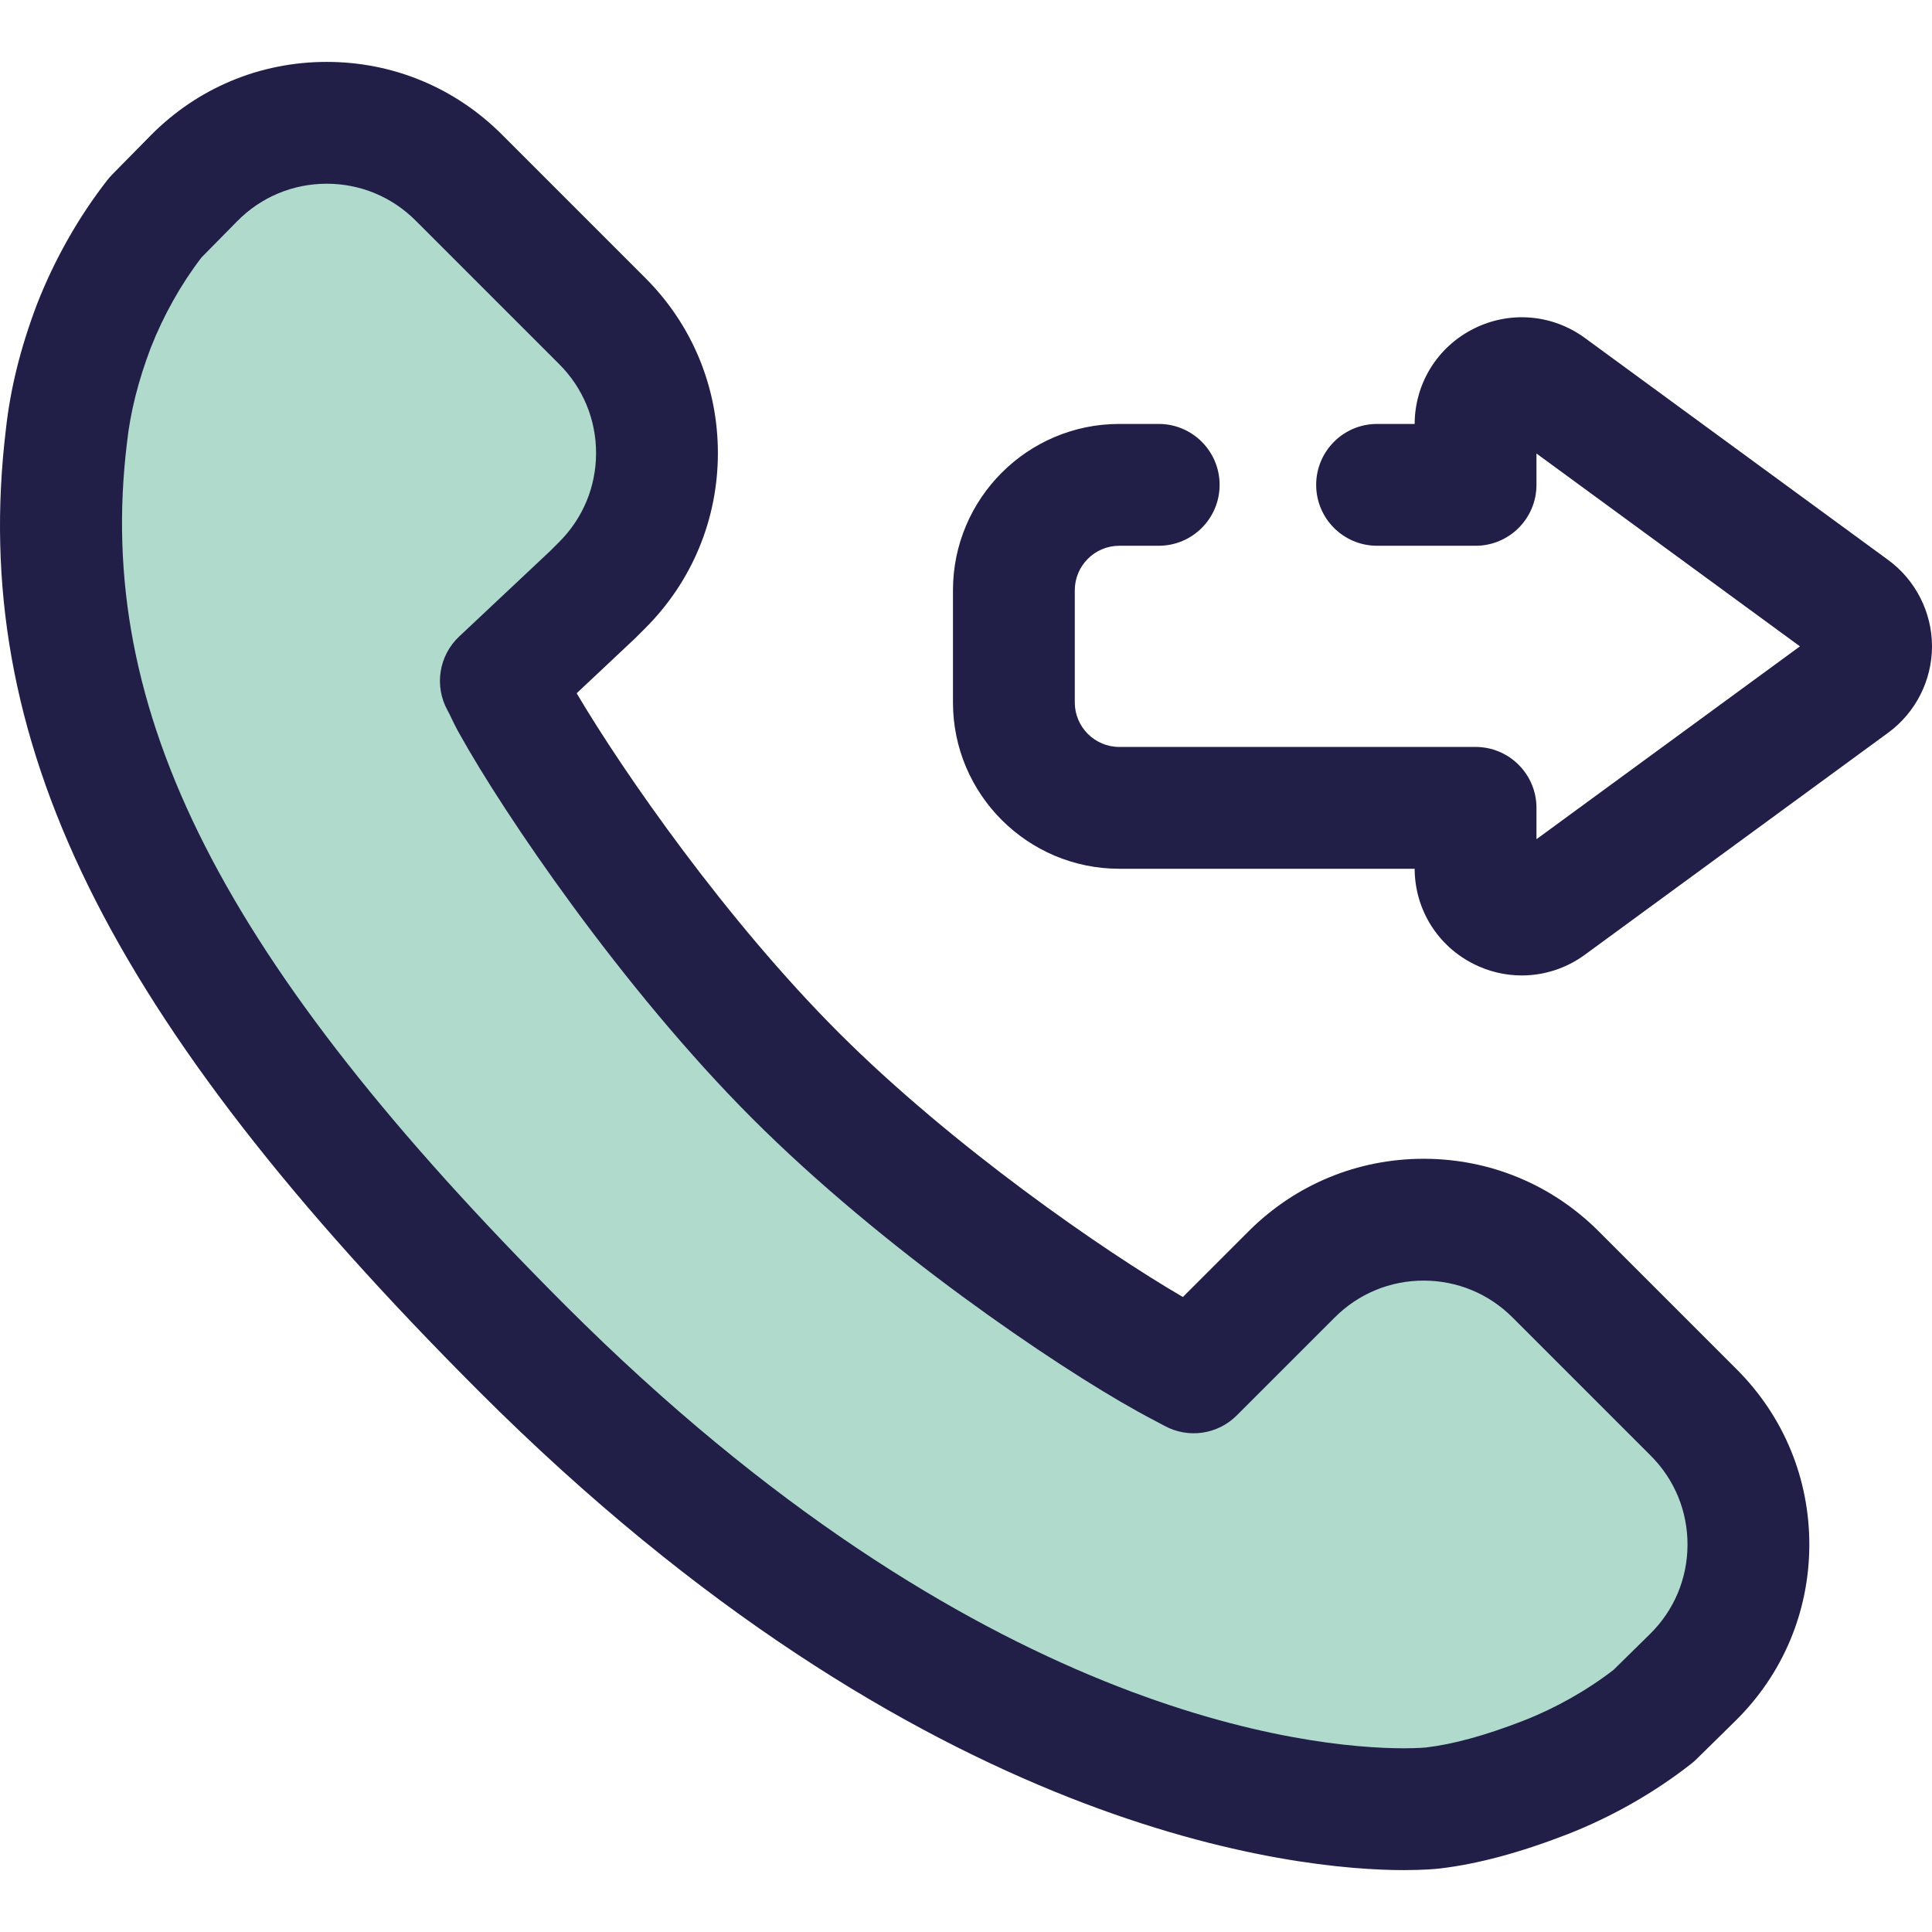
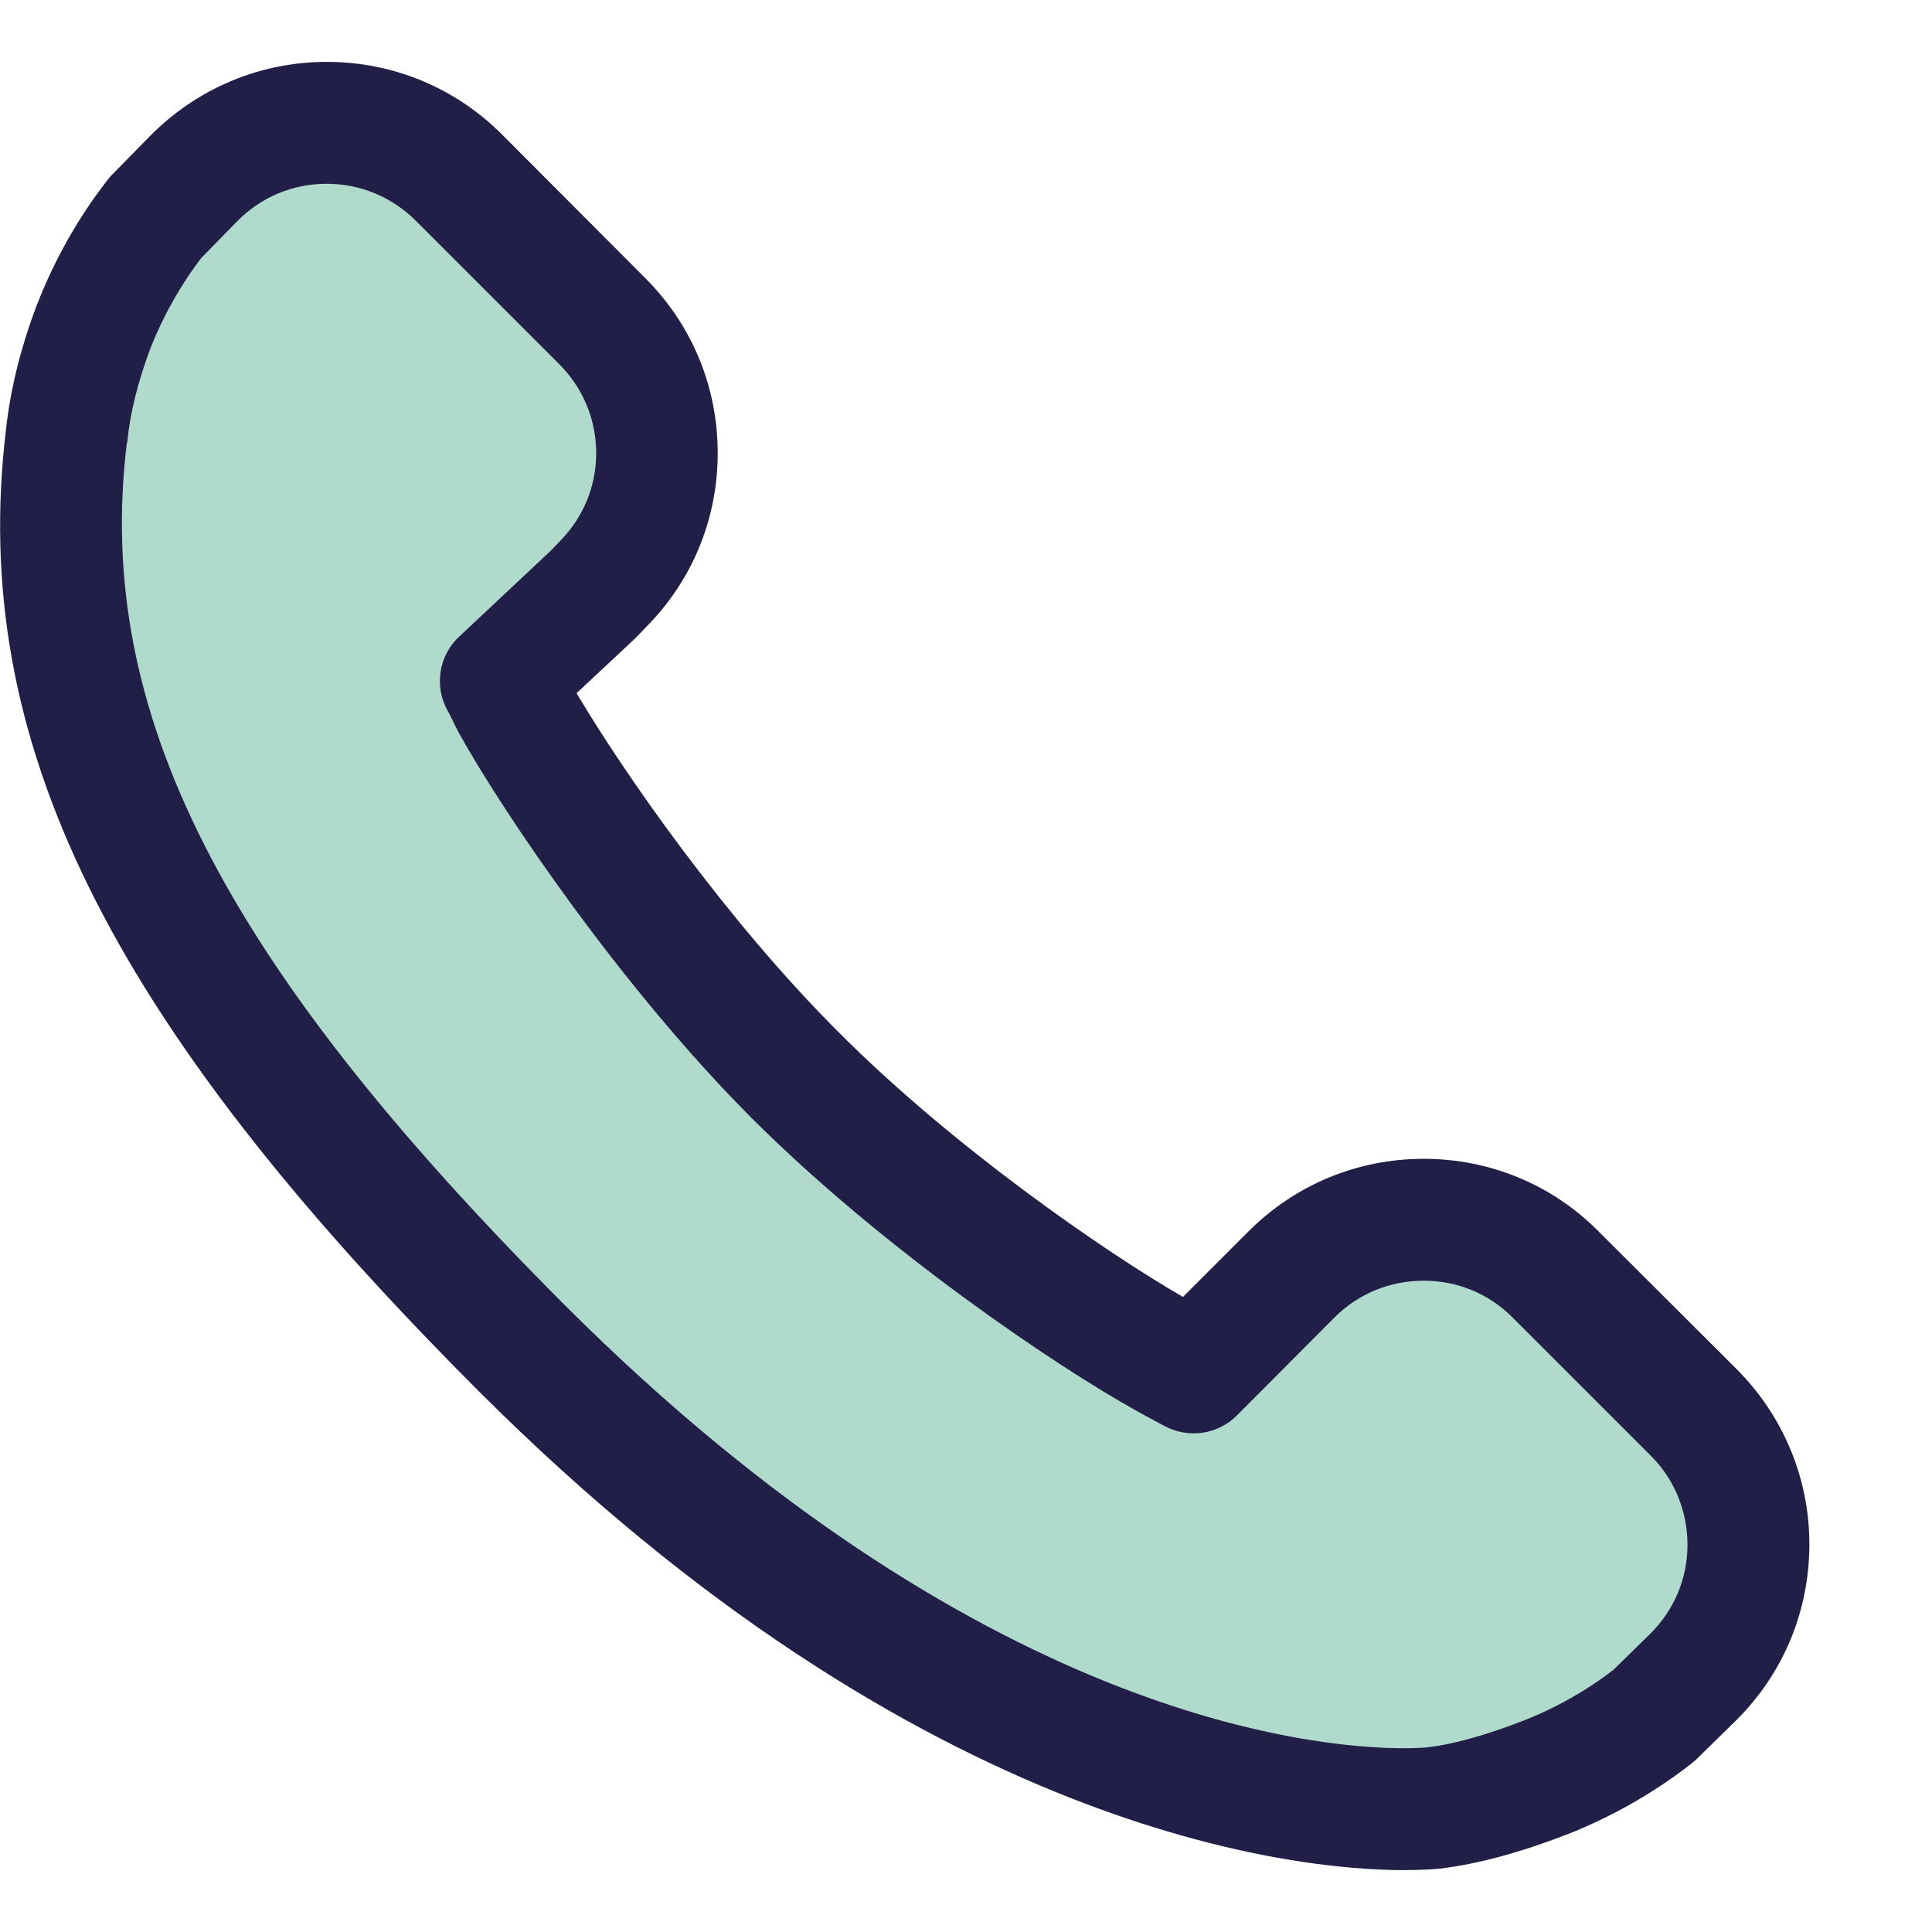
- <svg xmlns="http://www.w3.org/2000/svg" version="1.1" id="Layer_1" x="0px" y="0px" viewBox="0 0 511.999 511.999" style="enable-background:new 0 0 511.999 511.999;" xml:space="preserve">
-   <path style="fill:#B0DACC;" d="M342.315,337.711l-25.981,25.977c-2.223-1.212-4.625-2.415-7.048-3.777  c-22.302-12.368-66.331-42.73-98.447-74.846c-32.186-32.195-62.665-76.239-75.022-98.541c-1.332-2.344-1.876-3.877-3.088-6.071  l24.371-22.904l2.525-2.525c19.309-19.309,19.309-50.613,0-69.923l-38.077-38.076c-19.416-19.416-50.935-19.291-70.197,0.278  l-10.149,10.31c-6.61,8.452-12.216,18.284-16.321,28.768c-3.795,10.015-6.223,19.601-7.274,29.146  c-9.274,76.667,25.755,146.747,120.809,241.84c131.435,131.395,236.67,122.286,241.246,121.774  c9.934-1.172,20.155-4.323,29.86-8.077c10.405-4.066,20.321-9.756,28.733-16.366l10.315-10.142  c19.587-19.259,19.719-50.793,0.295-70.216l-36.63-36.63C392.927,318.405,361.624,318.405,342.315,337.711z" />
-   <g>
-     <path style="fill:#211E48;" d="M372.047,495.597c-0.003,0-0.005,0-0.006,0c-27.727,0-127.338-9.149-245.036-126.81   C28.013,269.755-8.332,195.837,1.571,113.681c1.196-10.789,3.884-21.59,8.218-33.02c0.021-0.053,0.042-0.108,0.063-0.163   c4.615-11.79,11.061-23.141,18.636-32.83c0.378-0.483,0.781-0.943,1.211-1.379l10.149-10.31   c12.426-12.625,29.025-19.577,46.741-19.577c17.519,0,33.987,6.822,46.374,19.207l38.076,38.077   c12.386,12.387,19.209,28.857,19.209,46.375s-6.822,33.987-19.209,46.375l-2.526,2.525c-0.118,0.116-0.236,0.234-0.357,0.347   l-15.335,14.412c12.583,21.277,39.75,60.234,69.435,89.929c30.105,30.105,70.192,57.821,91.219,70.069l17.427-17.425   c12.387-12.386,28.856-19.206,46.373-19.206c17.519,0,33.987,6.822,46.374,19.207l36.631,36.63   c12.462,12.463,19.283,29.03,19.207,46.654c-0.074,17.621-7.036,34.131-19.601,46.486l-10.315,10.14   c-0.426,0.42-0.875,0.814-1.345,1.183c-9.737,7.65-21.09,14.119-32.831,18.709c-12.728,4.925-23.782,7.887-33.843,9.073   C380.589,495.282,377.361,495.597,372.047,495.597z M39.945,92.186c-3.348,8.847-5.406,17.062-6.292,25.111   c-0.006,0.057-0.013,0.113-0.019,0.169c-8.602,71.12,25.064,137.317,116.2,228.494   c108.922,108.886,197.619,117.353,222.208,117.353c0.002,0,0.003,0,0.005,0c3.81,0,5.814-0.21,5.834-0.211   c7.222-0.852,15.701-3.175,25.816-7.09c8.513-3.327,16.776-7.982,23.906-13.477l9.65-9.487c6.381-6.274,9.914-14.655,9.953-23.603   c0.039-8.949-3.425-17.361-9.753-23.688l-36.63-36.63c-6.289-6.289-14.652-9.753-23.546-9.753c-8.894,0-17.256,3.464-23.545,9.751   l-25.981,25.977c-5.062,5.065-12.854,6.184-19.14,2.759c-0.846-0.462-1.719-0.92-2.61-1.388c-1.508-0.794-3.059-1.613-4.618-2.489   c-22.018-12.21-67.425-42.977-101.953-77.504c-34.51-34.521-65.944-80.886-77.69-102.065c-0.969-1.711-1.63-3.098-2.165-4.216   c-0.294-0.615-0.578-1.228-0.972-1.939c-3.567-6.458-2.303-14.515,3.073-19.569l24.187-22.734l2.349-2.347   c6.287-6.289,9.751-14.651,9.751-23.545c0-8.896-3.464-17.256-9.753-23.546l-38.077-38.077c-6.289-6.289-14.651-9.753-23.545-9.753   c-8.994,0-17.424,3.53-23.734,9.939l-9.477,9.627C47.955,75.333,43.321,83.587,39.945,92.186z" />
-     <path style="fill:#211E48;" d="M403.287,258.505c-4.376,0-8.775-1.022-12.856-3.091c-9.548-4.843-15.492-14.484-15.535-25.183   h-78.273c-24.305,0-44.077-19.772-44.077-44.077v-29.729c0-24.305,19.774-44.077,44.077-44.077h10.444   c8.915,0,16.142,7.228,16.142,16.142c0,8.914-7.227,16.142-16.142,16.142h-10.444c-6.504,0-11.793,5.29-11.793,11.793v29.729   c0,6.502,5.29,11.793,11.793,11.793h94.415c8.915,0,16.142,7.228,16.142,16.142v8.307l69.821-51.104l-69.821-51.106v8.305   c0,8.914-7.227,16.142-16.142,16.142H364.94c-8.915,0-16.142-7.228-16.142-16.142s7.227-16.142,16.142-16.142h9.956   c0.042-10.697,5.987-20.339,15.535-25.183c9.584-4.862,20.922-3.935,29.59,2.408l80.365,58.823   c7.272,5.324,11.614,13.882,11.613,22.894c-0.002,9.012-4.342,17.569-11.614,22.891l-80.365,58.822   C415.045,256.647,409.187,258.505,403.287,258.505z" />
+ <svg xmlns="http://www.w3.org/2000/svg" version="1.2" viewBox="0 0 512 512" width="512" height="512">
+   <style>
+ 		.s0 { fill: #b0dacc } 
+ 		.s1 { fill: #211e48 } 
+ 	</style>
+   <path id="Layer" class="s0" d="m412.2 337.7l36.7 36.6c19.4 19.5 19.3 51-0.3 70.3l-10.3 10.1c-8.5 6.6-18.4 12.3-28.8 16.4-9.7 3.7-19.9 6.9-29.8 8-4.6 0.6-109.8 9.7-241.3-121.7-95-95.1-130.1-165.2-120.8-241.9 1.1-9.5 3.5-19.1 7.3-29.1 4.1-10.5 9.7-20.3 16.3-28.8l10.2-10.3c19.2-19.6 50.7-19.7 70.1-0.3l38.1 38.1c19.3 19.3 19.3 50.6 0 69.9l-2.5 2.5-24.4 23c1.2 2.1 1.8 3.7 3.1 6 12.4 22.3 42.9 66.4 75 98.6 32.2 32.1 76.2 62.4 98.5 74.8 2.4 1.4 4.8 2.6 7 3.8l26-26c19.3-19.3 50.6-19.3 69.9 0z" />
+   <g id="Layer">
+     <path id="Layer" fill-rule="evenodd" class="s1" d="m372 495.6q0 0 0 0c-27.7 0-127.3-9.2-245-126.8-99-99-135.3-173-125.4-255.1 1.2-10.8 3.9-21.6 8.2-33q0-0.1 0.1-0.2c4.6-11.8 11-23.1 18.6-32.8q0.6-0.8 1.2-1.4l10.1-10.3c12.5-12.6 29.1-19.6 46.8-19.6 17.5 0 34 6.8 46.4 19.2l38 38.1c12.4 12.4 19.2 28.8 19.2 46.4 0 17.5-6.8 33.9-19.2 46.3l-2.5 2.6q-0.2 0.1-0.3 0.3l-15.4 14.4c12.6 21.3 39.8 60.3 69.5 89.9 30.1 30.2 70.1 57.9 91.2 70.1l17.4-17.4c12.4-12.4 28.9-19.2 46.4-19.2 17.5 0 34 6.8 46.3 19.2l36.7 36.6c12.4 12.5 19.3 29.1 19.2 46.7-0.1 17.6-7 34.1-19.6 46.5l-10.3 10.1q-0.7 0.6-1.4 1.2c-9.7 7.6-21.1 14.1-32.8 18.7-12.7 4.9-23.8 7.9-33.8 9.1-1 0.1-4.2 0.4-9.6 0.4zm-332.1-403.4c-3.3 8.8-5.4 17-6.2 25.1q-0.1 0.1-0.1 0.2c-8.6 71.1 25.1 137.3 116.2 228.5 109 108.8 197.7 117.3 222.2 117.3q0 0 0 0c3.9 0 5.9-0.2 5.9-0.2 7.2-0.8 15.7-3.2 25.8-7.1 8.5-3.3 16.8-8 23.9-13.5l9.7-9.5c6.3-6.2 9.9-14.6 9.9-23.6 0-8.9-3.4-17.3-9.7-23.6l-36.7-36.7c-6.3-6.3-14.6-9.7-23.5-9.7-8.9 0-17.3 3.4-23.6 9.7l-25.9 26c-5.1 5.1-12.9 6.2-19.2 2.8q-1.3-0.7-2.6-1.4-2.3-1.2-4.6-2.5c-22-12.2-67.4-43-102-77.5-34.5-34.5-65.9-80.9-77.7-102.1-0.9-1.7-1.6-3.1-2.1-4.2-0.3-0.6-0.6-1.2-1-1.9-3.6-6.5-2.3-14.6 3.1-19.6l24.2-22.7 2.3-2.4c6.3-6.3 9.8-14.6 9.8-23.5 0-8.9-3.5-17.3-9.8-23.6l-38.1-38.1c-6.3-6.2-14.6-9.7-23.5-9.7-9 0-17.4 3.5-23.7 9.9l-9.5 9.7c-5.4 7-10.1 15.3-13.5 23.9z" />
  </g>
-   <g>
- </g>
-   <g>
- </g>
-   <g>
- </g>
-   <g>
- </g>
-   <g>
- </g>
-   <g>
- </g>
-   <g>
- </g>
-   <g>
- </g>
-   <g>
- </g>
-   <g>
- </g>
-   <g>
- </g>
-   <g>
- </g>
-   <g>
- </g>
-   <g>
- </g>
-   <g>
- </g>
+   <g id="Layer">
+ 	</g>
+   <g id="Layer">
+ 	</g>
+   <g id="Layer">
+ 	</g>
+   <g id="Layer">
+ 	</g>
+   <g id="Layer">
+ 	</g>
+   <g id="Layer">
+ 	</g>
+   <g id="Layer">
+ 	</g>
+   <g id="Layer">
+ 	</g>
+   <g id="Layer">
+ 	</g>
+   <g id="Layer">
+ 	</g>
+   <g id="Layer">
+ 	</g>
+   <g id="Layer">
+ 	</g>
+   <g id="Layer">
+ 	</g>
+   <g id="Layer">
+ 	</g>
+   <g id="Layer">
+ 	</g>
</svg>
